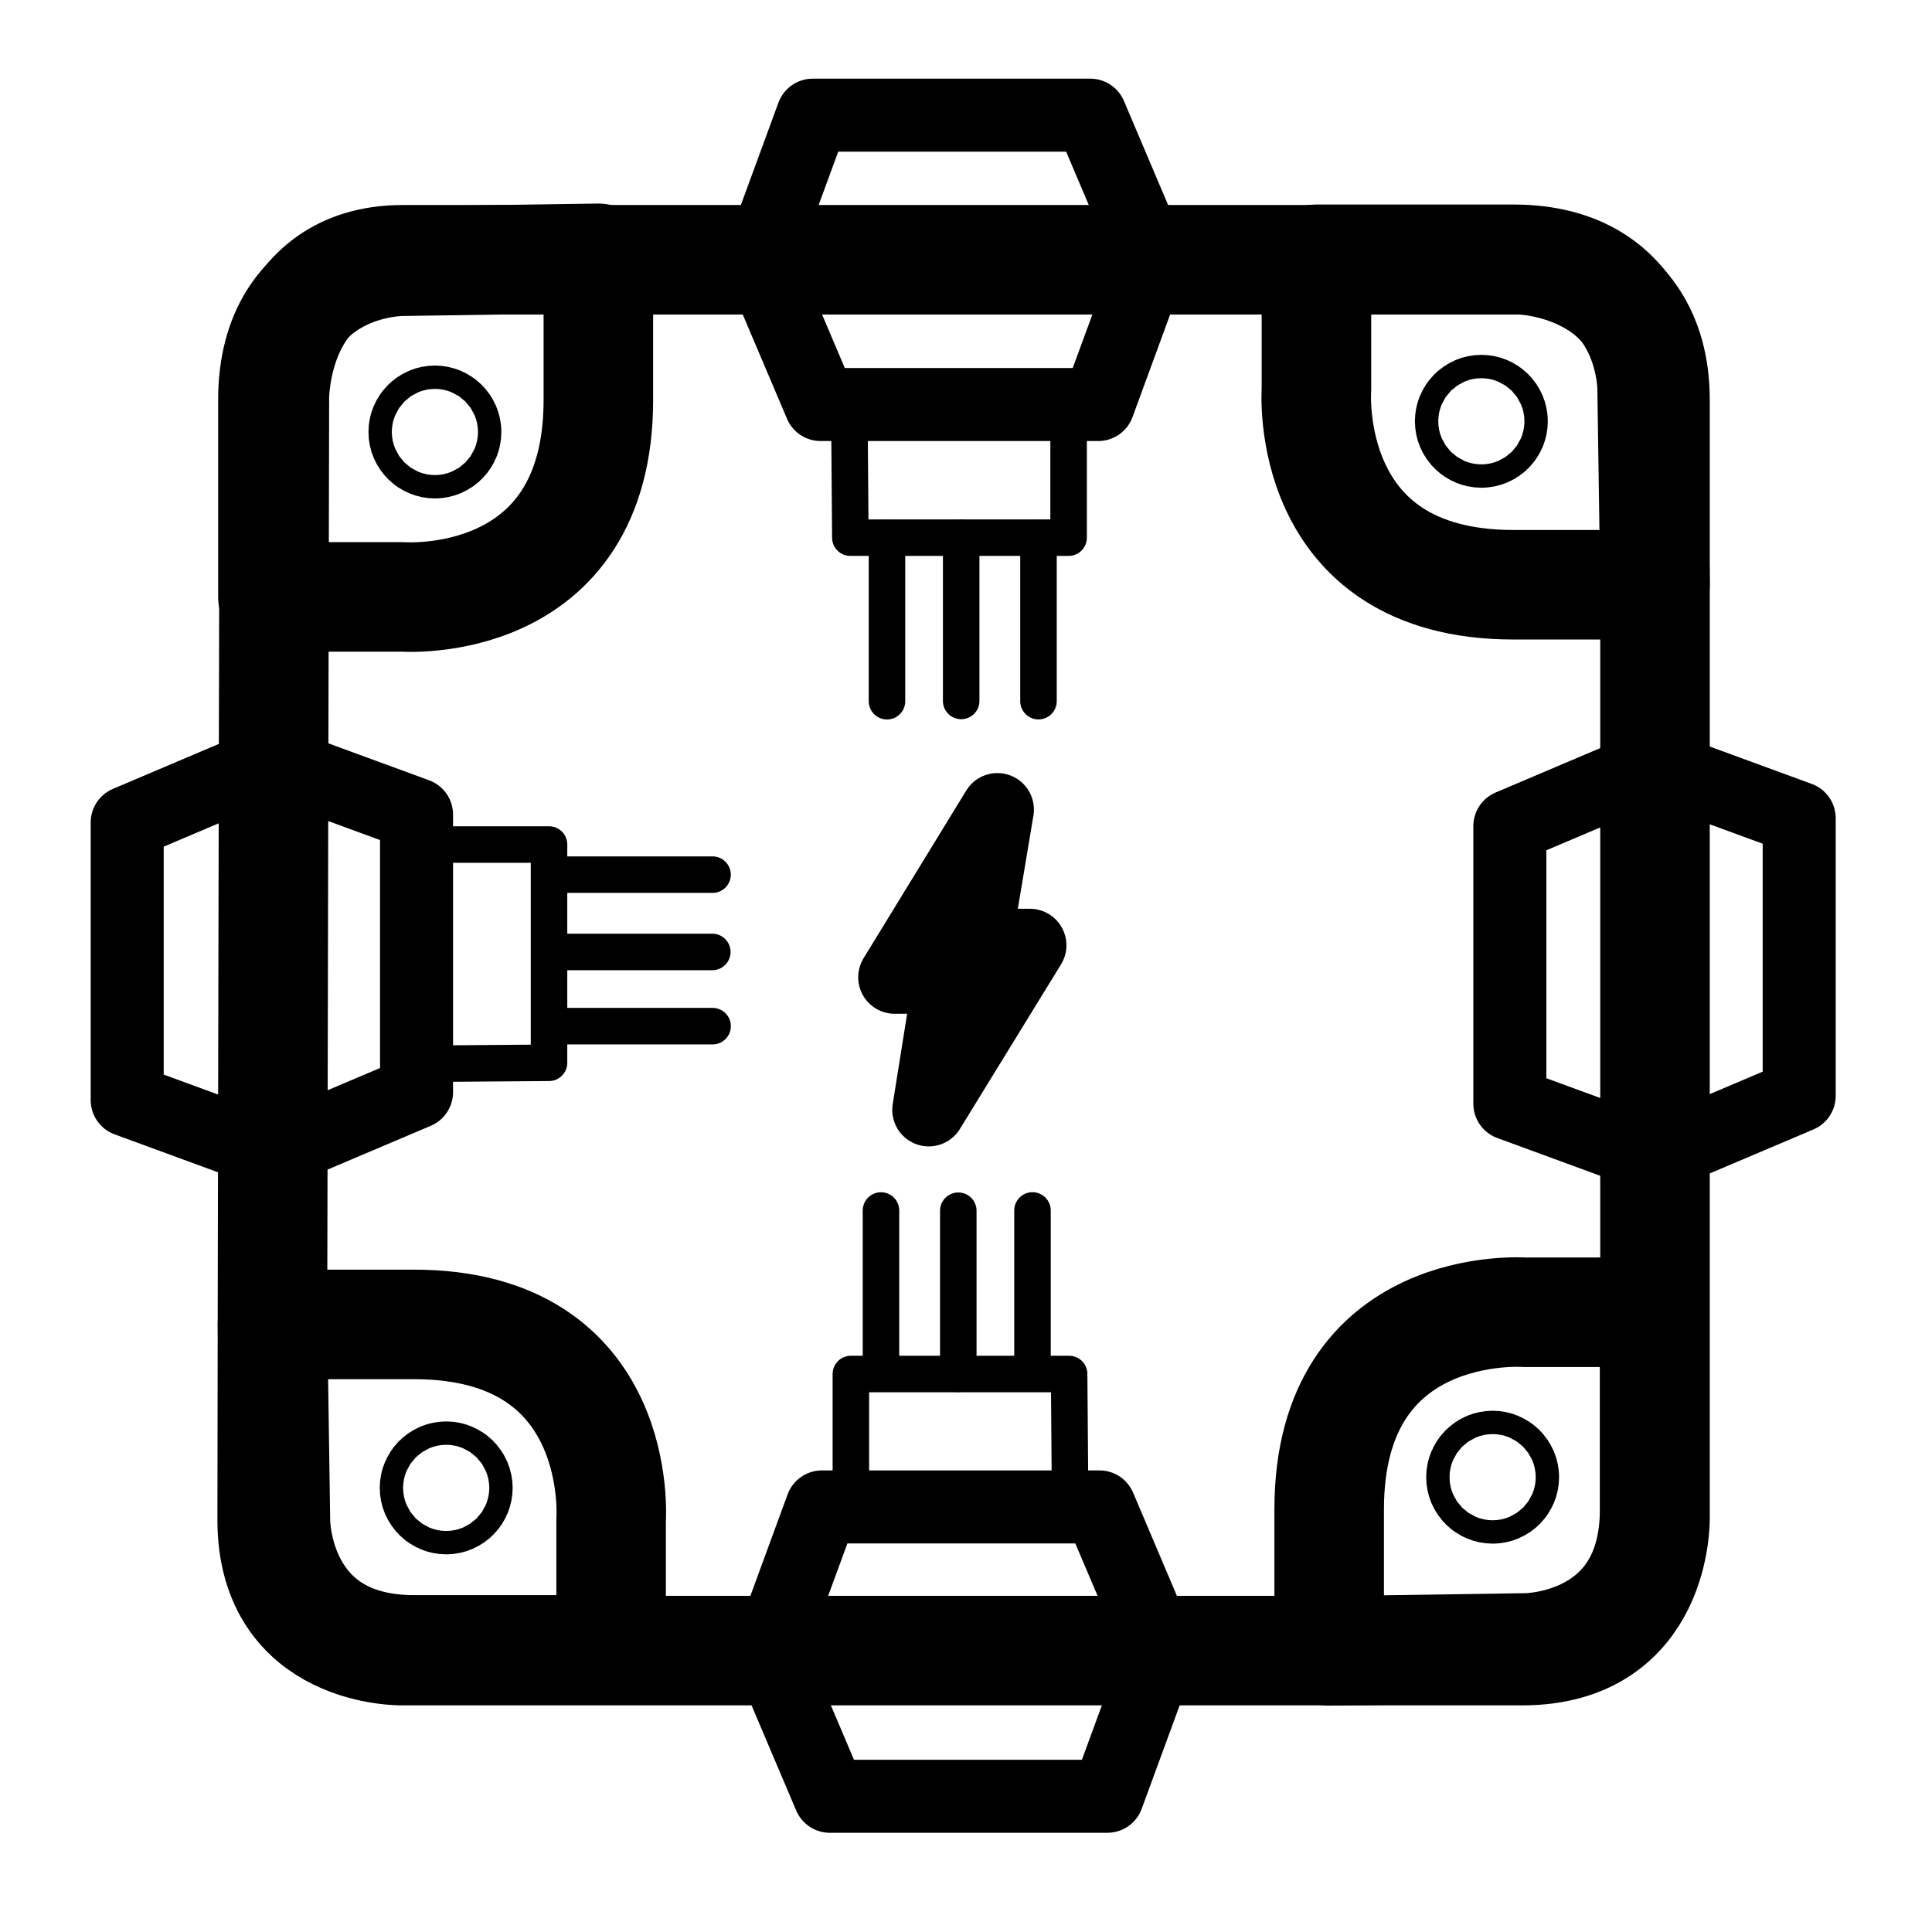
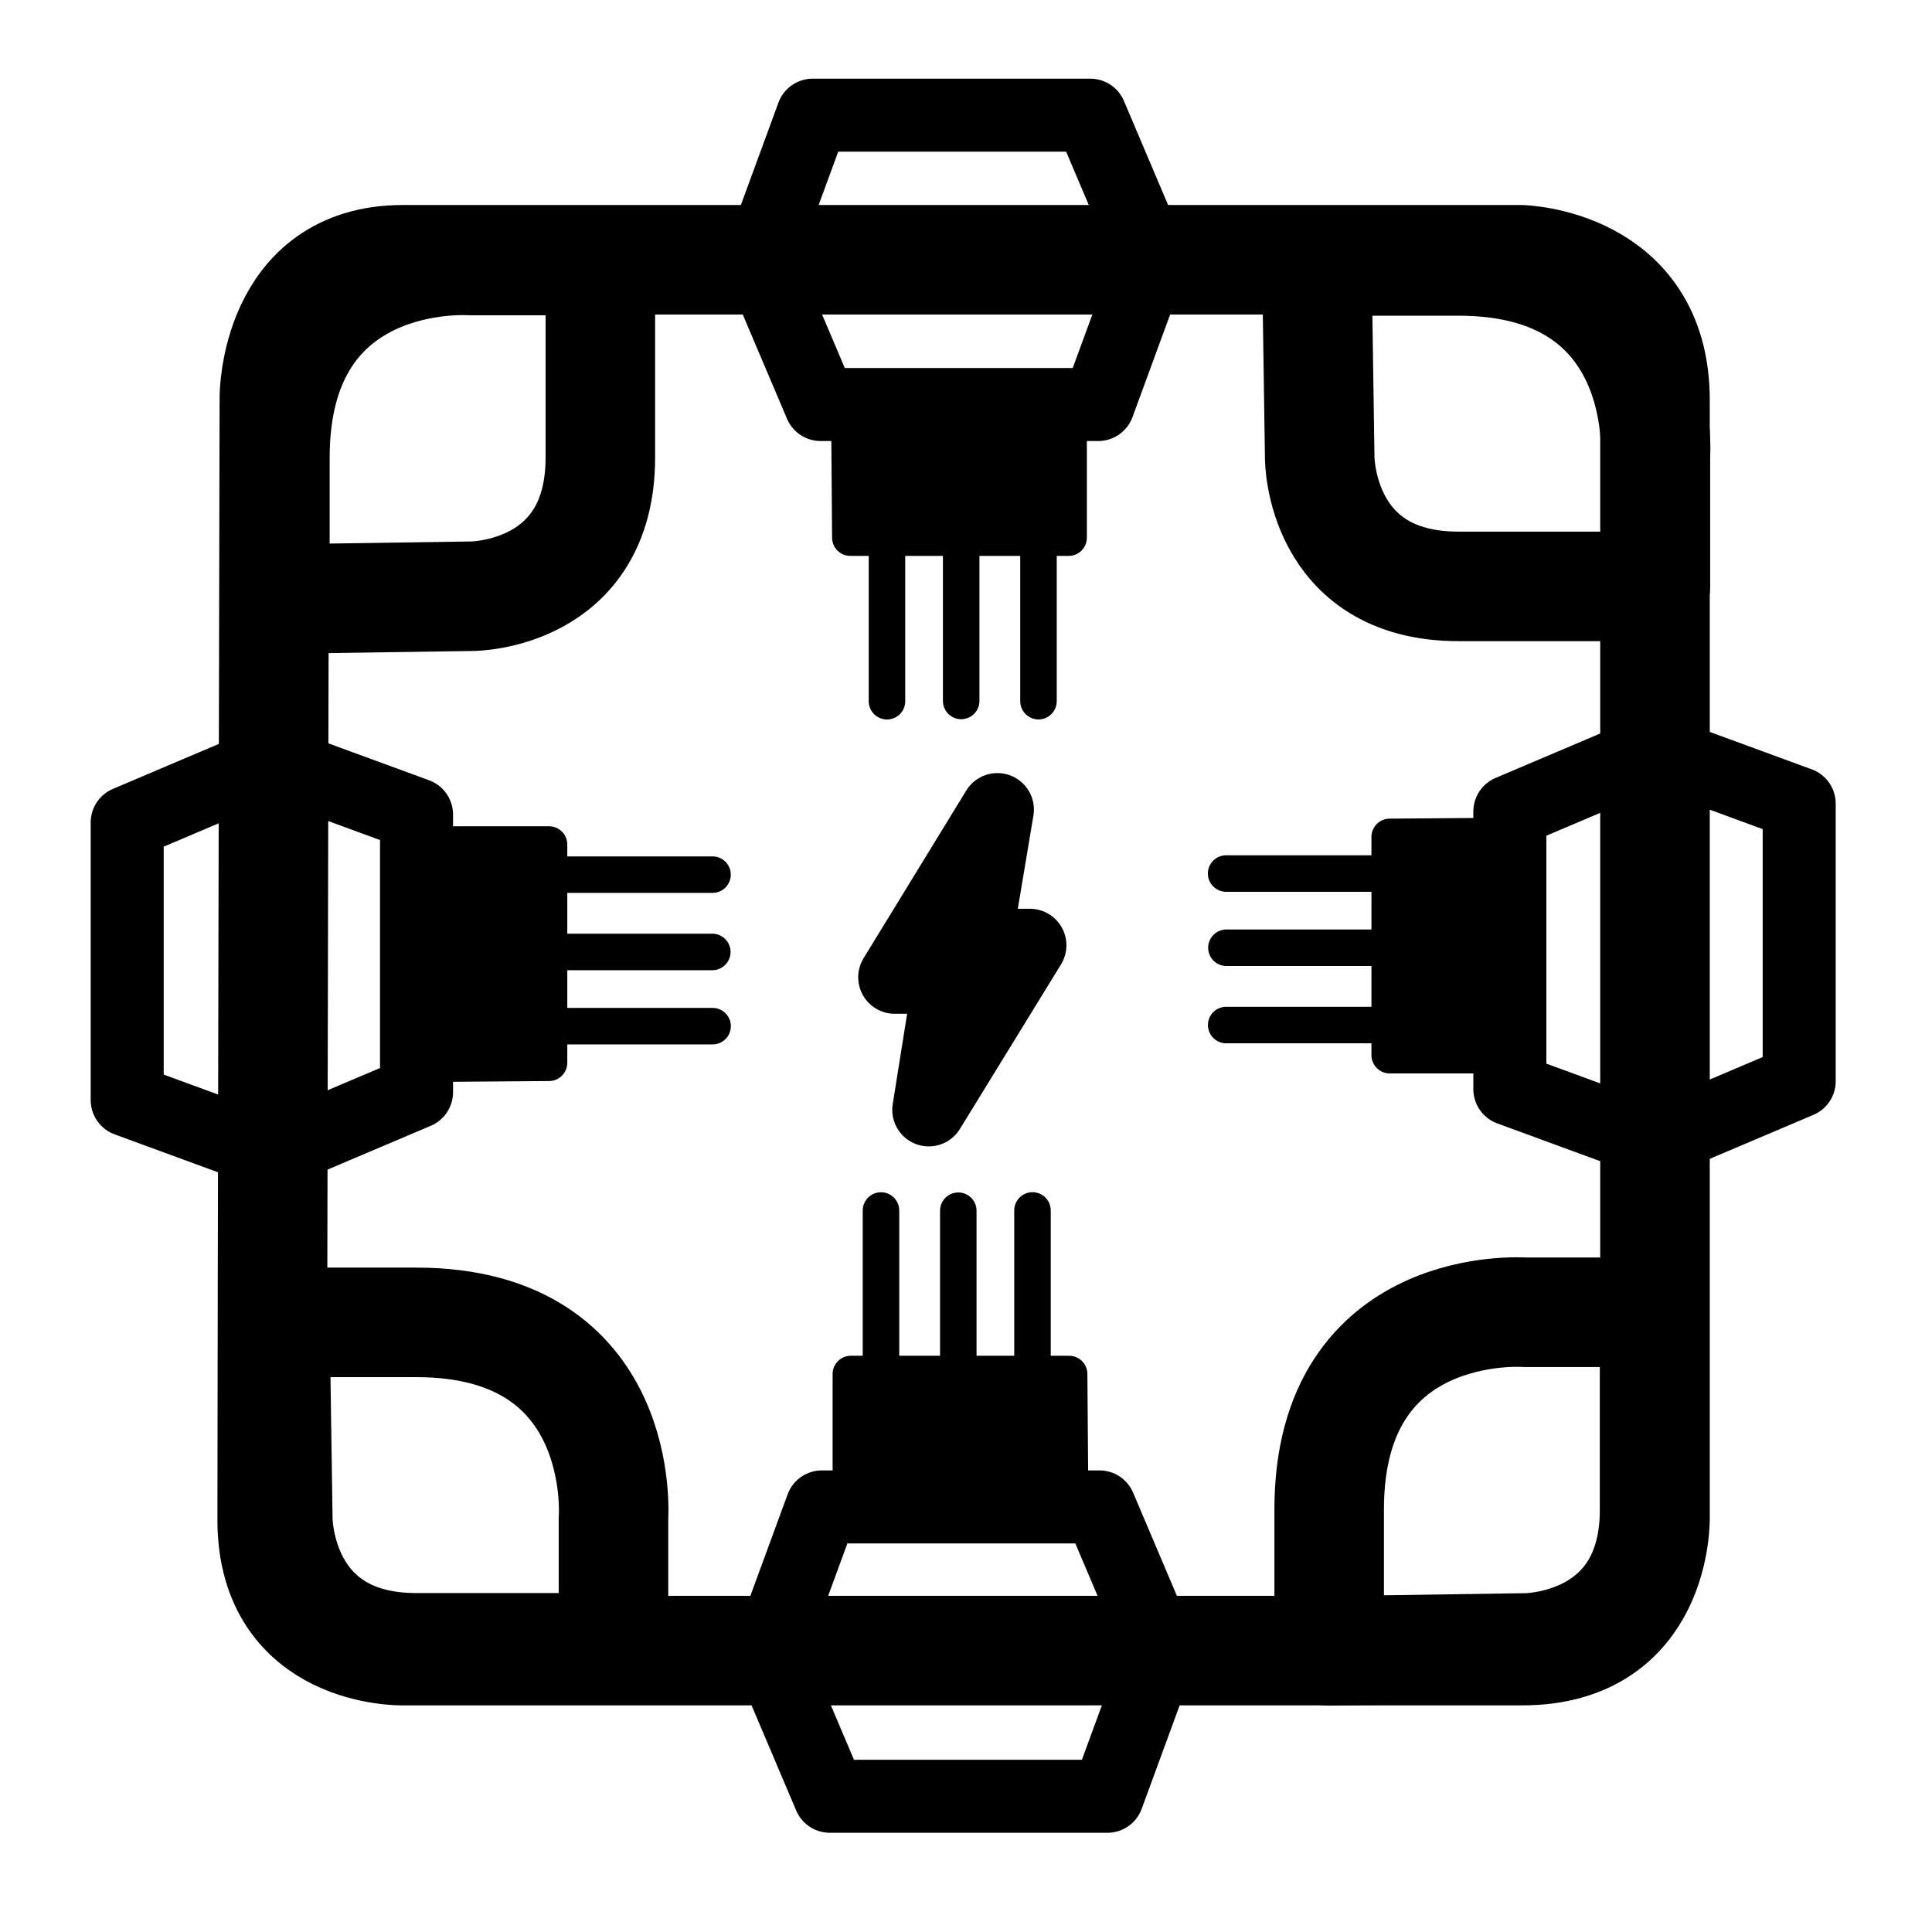
<svg xmlns="http://www.w3.org/2000/svg" width="1000" height="1000" viewBox="0 0 1000 1000" version="1.1" id="svg1" xml:space="preserve">
  <defs id="defs1" />
  <g id="layer1">
-     <g id="g24-06" transform="rotate(-90,498.0591,492.1742)" style="stroke-width:18.898;stroke-dasharray:none;stroke:#000000;stroke-opacity:1">
-       <path style="fill:none;fill-opacity:1;fill-rule:evenodd;stroke:#000000;stroke-width:18.898;stroke-linecap:round;stroke-linejoin:round;stroke-miterlimit:52;stroke-dasharray:none;stroke-opacity:1" d="M 440.136,278.29 H 553.108 V 209.652 H 439.602 Z" id="path20-1" />
-       <path style="fill:none;fill-opacity:1;fill-rule:evenodd;stroke:#000000;stroke-width:18.898;stroke-linecap:round;stroke-linejoin:round;stroke-miterlimit:52;stroke-dasharray:none;stroke-opacity:1" d="m 459.099,362.952 v -84.395" id="path24-5" />
-       <path style="fill:none;fill-opacity:1;fill-rule:evenodd;stroke:#000000;stroke-width:18.898;stroke-linecap:round;stroke-linejoin:round;stroke-miterlimit:52;stroke-dasharray:none;stroke-opacity:1" d="m 497.504,362.806 v -84.395" id="path24-3-5" />
-       <path style="fill:none;fill-opacity:1;fill-rule:evenodd;stroke:#000000;stroke-width:18.898;stroke-linecap:round;stroke-linejoin:round;stroke-miterlimit:52;stroke-dasharray:none;stroke-opacity:1" d="m 537.517,362.924 v -84.395" id="path24-7-4" />
-     </g>
+     <path style="fill:#000000;fill-opacity:1;fill-rule:evenodd;stroke:#000000;stroke-width:18.898;stroke-linecap:round;stroke-linejoin:round;stroke-miterlimit:52;stroke-dasharray:none;stroke-opacity:1" d="M 284.175,550.097 V 437.125 h -68.638 v 113.506 z" id="path20-1" />
+     <path style="fill:none;fill-opacity:1;fill-rule:evenodd;stroke:#000000;stroke-width:18.898;stroke-linecap:round;stroke-linejoin:round;stroke-miterlimit:52;stroke-dasharray:none;stroke-opacity:1" d="m 368.837,531.135 h -84.395" id="path24-5" />
+     <path style="fill:none;fill-opacity:1;fill-rule:evenodd;stroke:#000000;stroke-width:18.898;stroke-linecap:round;stroke-linejoin:round;stroke-miterlimit:52;stroke-dasharray:none;stroke-opacity:1" d="m 368.691,492.73 h -84.395" id="path24-3-5" />
+     <path style="fill:none;fill-opacity:1;fill-rule:evenodd;stroke:#000000;stroke-width:18.898;stroke-linecap:round;stroke-linejoin:round;stroke-miterlimit:52;stroke-dasharray:none;stroke-opacity:1" d="m 368.809,452.716 h -84.395" id="path24-7-4" />
+     <path style="fill:#000000;fill-opacity:1;fill-rule:evenodd;stroke:#000000;stroke-width:18.898;stroke-linecap:round;stroke-linejoin:round;stroke-miterlimit:52;stroke-dasharray:none;stroke-opacity:1" d="m 719.306,433.177 v 112.972 h 68.638 V 432.643 Z" id="path20-1-3" />
+     <path style="fill:none;fill-opacity:1;fill-rule:evenodd;stroke:#000000;stroke-width:18.898;stroke-linecap:round;stroke-linejoin:round;stroke-miterlimit:52;stroke-dasharray:none;stroke-opacity:1" d="m 634.644,452.139 h 84.395" id="path24-5-1" />
+     <path style="fill:none;fill-opacity:1;fill-rule:evenodd;stroke:#000000;stroke-width:18.898;stroke-linecap:round;stroke-linejoin:round;stroke-miterlimit:52;stroke-dasharray:none;stroke-opacity:1" d="m 634.79,490.544 h 84.395" id="path24-3-5-9" />
+     <path style="fill:none;fill-opacity:1;fill-rule:evenodd;stroke:#000000;stroke-width:18.898;stroke-linecap:round;stroke-linejoin:round;stroke-miterlimit:52;stroke-dasharray:none;stroke-opacity:1" d="m 634.672,530.558 h 84.395" id="path24-7-4-4" />
    <path style="fill:none;fill-rule:evenodd;stroke:#000000;stroke-width:56.693;stroke-linecap:round;stroke-linejoin:round;stroke-miterlimit:52;stroke-dasharray:none;stroke-opacity:1" d="m 142.015,205.468 c 0,0 0,-71.007 66.475,-71.007 66.475,0 578.634,0 578.634,0 0,0 69.497,1.511 69.497,72.518 0,71.007 0,578.634 0,578.634 0,0 1.511,68.741 -68.741,68.741 -70.252,0 -579.389,0 -579.389,0 0,0 -67.608,1.511 -67.608,-67.608 0,-69.119 1.133,-581.278 1.133,-581.278 z" id="path8" />
    <path style="fill:none;fill-rule:evenodd;stroke:#000000;stroke-width:37.795;stroke-linecap:round;stroke-linejoin:round;stroke-miterlimit:52;stroke-dasharray:none;stroke-opacity:1" d="M 140.083,394.2 V 596.641 L 65.837,569.4 V 425.715 Z" id="path15" />
    <path style="fill:none;fill-rule:evenodd;stroke:#000000;stroke-width:37.795;stroke-linecap:round;stroke-linejoin:round;stroke-miterlimit:52;stroke-dasharray:none;stroke-opacity:1" d="M 141.354,596.819 V 394.378 l 74.246,27.241 v 143.685 z" id="path15-6" />
-     <path style="fill:none;fill-rule:evenodd;stroke:#000000;stroke-width:37.795;stroke-linecap:round;stroke-linejoin:round;stroke-miterlimit:52;stroke-dasharray:none;stroke-opacity:1" d="M 855.739,396.089 V 598.53 L 781.493,571.289 V 427.603 Z" id="path15-2" />
-     <path style="fill:none;fill-rule:evenodd;stroke:#000000;stroke-width:37.795;stroke-linecap:round;stroke-linejoin:round;stroke-miterlimit:52;stroke-dasharray:none;stroke-opacity:1" d="M 857.01,598.708 V 396.266 l 74.246,27.241 v 143.685 z" id="path15-6-7" />
+     <path style="fill:none;fill-rule:evenodd;stroke:#000000;stroke-width:37.795;stroke-linecap:round;stroke-linejoin:round;stroke-miterlimit:52;stroke-dasharray:none;stroke-opacity:1" d="M 855.739,388.535 V 590.976 L 781.493,563.735 V 420.049 Z" id="path15-2" />
+     <path style="fill:none;fill-rule:evenodd;stroke:#000000;stroke-width:37.795;stroke-linecap:round;stroke-linejoin:round;stroke-miterlimit:52;stroke-dasharray:none;stroke-opacity:1" d="M 857.01,591.154 V 388.712 l 74.246,27.241 v 143.685 z" id="path15-6-7" />
    <path style="fill:none;fill-rule:evenodd;stroke:#000000;stroke-width:37.795;stroke-linecap:round;stroke-linejoin:round;stroke-miterlimit:52;stroke-dasharray:none;stroke-opacity:1" d="M 600.612,854.226 H 398.171 l 27.241,-74.246 h 143.685 z" id="path15-2-6" />
    <path style="fill:none;fill-rule:evenodd;stroke:#000000;stroke-width:37.795;stroke-linecap:round;stroke-linejoin:round;stroke-miterlimit:52;stroke-dasharray:none;stroke-opacity:1" d="m 397.993,855.497 h 202.441 l -27.241,74.246 H 429.508 Z" id="path15-6-7-0" />
    <path style="fill:none;fill-rule:evenodd;stroke:#000000;stroke-width:37.795;stroke-linecap:round;stroke-linejoin:round;stroke-miterlimit:52;stroke-dasharray:none;stroke-opacity:1" d="M 595.861,133.864 H 393.42 l 27.241,-74.246 h 143.685 z" id="path15-2-6-1" />
    <path style="fill:none;fill-rule:evenodd;stroke:#000000;stroke-width:37.795;stroke-linecap:round;stroke-linejoin:round;stroke-miterlimit:52;stroke-dasharray:none;stroke-opacity:1" d="m 393.242,135.134 h 202.441 l -27.241,74.246 H 424.757 Z" id="path15-6-7-0-8" />
-     <g id="g18" style="stroke-width:56.693;stroke-dasharray:none;fill:none;fill-opacity:1;stroke:#000000;stroke-opacity:1">
-       <path style="fill:none;fill-rule:evenodd;stroke:#000000;stroke-width:56.693;stroke-linecap:round;stroke-linejoin:round;stroke-miterlimit:52;stroke-dasharray:none;fill-opacity:1;stroke-opacity:1" d="m 208.49,308.957 c 0,0 101.223,7.554 101.223,-101.979 l 0,-73.273 -101.979,1.511 c 0,0 -66.475,0 -66.475,71.763 V 308.957 Z" id="path17" />
-       <circle style="fill:none;fill-rule:evenodd;stroke:#000000;stroke-width:56.693;stroke-linecap:round;stroke-linejoin:round;stroke-miterlimit:52;stroke-dasharray:none;fill-opacity:1;stroke-opacity:1" id="path18" cx="225.108" cy="223.597" r="6.043" />
-     </g>
-     <g id="g18-0" transform="rotate(90,498.6963,491.6468)" style="stroke-width:56.693;stroke-dasharray:none;stroke:#000000;stroke-opacity:1;fill:none">
-       <path style="fill:none;fill-rule:evenodd;stroke:#000000;stroke-width:56.693;stroke-linecap:round;stroke-linejoin:round;stroke-miterlimit:52;stroke-dasharray:none;stroke-opacity:1" d="m 208.49,308.957 c 0,0 101.223,7.554 101.223,-101.979 v -73.273 l -101.979,1.511 c 0,0 -66.475,0 -66.475,71.763 V 308.957 Z" id="path17-2" />
-       <circle style="fill:none;fill-opacity:1;fill-rule:evenodd;stroke:#000000;stroke-width:56.693;stroke-linecap:round;stroke-linejoin:round;stroke-miterlimit:52;stroke-dasharray:none;stroke-opacity:1" id="path18-3" cx="225.108" cy="223.597" r="6.043" />
-     </g>
-     <g id="g18-2" transform="rotate(180,498.8471,494.0937)" style="stroke-width:56.693;stroke-dasharray:none;stroke:#000000;stroke-opacity:1;fill:none">
-       <path style="fill:none;fill-rule:evenodd;stroke:#000000;stroke-width:56.693;stroke-linecap:round;stroke-linejoin:round;stroke-miterlimit:52;stroke-dasharray:none;stroke-opacity:1" d="m 208.49,308.957 c 0,0 101.223,7.554 101.223,-101.979 v -73.273 l -101.979,1.511 c 0,0 -66.475,0 -66.475,71.763 V 308.957 Z" id="path17-28" />
-       <circle style="fill:none;fill-opacity:1;fill-rule:evenodd;stroke:#000000;stroke-width:56.693;stroke-linecap:round;stroke-linejoin:round;stroke-miterlimit:52;stroke-dasharray:none;stroke-opacity:1" id="path18-9" cx="225.108" cy="223.597" r="6.043" />
-     </g>
-     <g id="g18-0-7" transform="rotate(-90,501.2939,493.943)" style="stroke-width:56.693;stroke-dasharray:none;stroke:#000000;stroke-opacity:1;fill:none">
-       <path style="fill:none;fill-rule:evenodd;stroke:#000000;stroke-width:56.693;stroke-linecap:round;stroke-linejoin:round;stroke-miterlimit:52;stroke-dasharray:none;stroke-opacity:1" d="m 208.49,308.957 c 0,0 101.223,7.554 101.223,-101.979 v -73.273 l -101.979,1.511 c 0,0 -66.475,0 -66.475,71.763 V 308.957 Z" id="path17-2-3" />
-       <circle style="fill:none;fill-opacity:1;fill-rule:evenodd;stroke:#000000;stroke-width:56.693;stroke-linecap:round;stroke-linejoin:round;stroke-miterlimit:52;stroke-dasharray:none;stroke-opacity:1" id="path18-3-6" cx="225.108" cy="223.597" r="6.043" />
-     </g>
-     <g id="g24" style="stroke-width:18.898;stroke-dasharray:none;stroke:#000000;stroke-opacity:1">
-       <path style="fill:none;fill-opacity:1;fill-rule:evenodd;stroke:#000000;stroke-width:18.898;stroke-linecap:round;stroke-linejoin:round;stroke-miterlimit:52;stroke-dasharray:none;stroke-opacity:1" d="M 440.136,278.29 H 553.108 V 209.652 H 439.602 Z" id="path20" />
-       <path style="fill:none;fill-opacity:1;fill-rule:evenodd;stroke:#000000;stroke-width:18.898;stroke-linecap:round;stroke-linejoin:round;stroke-miterlimit:52;stroke-dasharray:none;stroke-opacity:1" d="m 459.099,362.952 v -84.395" id="path24" />
-       <path style="fill:none;fill-opacity:1;fill-rule:evenodd;stroke:#000000;stroke-width:18.898;stroke-linecap:round;stroke-linejoin:round;stroke-miterlimit:52;stroke-dasharray:none;stroke-opacity:1" d="m 497.504,362.806 v -84.395" id="path24-3" />
-       <path style="fill:none;fill-opacity:1;fill-rule:evenodd;stroke:#000000;stroke-width:18.898;stroke-linecap:round;stroke-linejoin:round;stroke-miterlimit:52;stroke-dasharray:none;stroke-opacity:1" d="m 537.517,362.924 v -84.395" id="path24-7" />
-     </g>
-     <g id="g24-0" transform="rotate(180,496.7569,494.7385)" style="stroke-width:18.898;stroke-dasharray:none;stroke:#000000;stroke-opacity:1">
-       <path style="fill:none;fill-opacity:1;fill-rule:evenodd;stroke:#000000;stroke-width:18.898;stroke-linecap:round;stroke-linejoin:round;stroke-miterlimit:52;stroke-dasharray:none;stroke-opacity:1" d="M 440.136,278.29 H 553.108 V 209.652 H 439.602 Z" id="path20-3" />
-       <path style="fill:none;fill-opacity:1;fill-rule:evenodd;stroke:#000000;stroke-width:18.898;stroke-linecap:round;stroke-linejoin:round;stroke-miterlimit:52;stroke-dasharray:none;stroke-opacity:1" d="m 459.099,362.952 v -84.395" id="path24-6" />
-       <path style="fill:none;fill-opacity:1;fill-rule:evenodd;stroke:#000000;stroke-width:18.898;stroke-linecap:round;stroke-linejoin:round;stroke-miterlimit:52;stroke-dasharray:none;stroke-opacity:1" d="m 497.504,362.806 v -84.395" id="path24-3-1" />
-       <path style="fill:none;fill-opacity:1;fill-rule:evenodd;stroke:#000000;stroke-width:18.898;stroke-linecap:round;stroke-linejoin:round;stroke-miterlimit:52;stroke-dasharray:none;stroke-opacity:1" d="m 537.517,362.924 v -84.395" id="path24-7-0" />
-     </g>
+     <path style="fill:none;fill-rule:evenodd;stroke:#000000;stroke-width:56.693;stroke-linecap:round;stroke-linejoin:round;stroke-miterlimit:52;stroke-dasharray:none;stroke-opacity:1" d="m 789.205,679.23 c 0,0 -101.223,-7.554 -101.223,101.979 v 73.273 l 101.979,-1.511 c 0,0 66.475,0 66.475,-71.763 V 679.23 Z" id="path17-28" />
+     <path style="fill:none;fill-rule:evenodd;stroke:#000000;stroke-width:56.693;stroke-linecap:round;stroke-linejoin:round;stroke-miterlimit:52;stroke-dasharray:none;stroke-opacity:1" d="m 243.509,134.862 c 0,0 -101.223,-7.554 -101.223,101.979 v 73.273 l 101.979,-1.511 c 0,0 66.475,0 66.475,-71.763 V 134.862 Z" id="path17-28-2-0" />
+     <path style="fill:#000000;fill-opacity:1;fill-rule:evenodd;stroke:#000000;stroke-width:18.898;stroke-linecap:round;stroke-linejoin:round;stroke-miterlimit:52;stroke-dasharray:none;stroke-opacity:1" d="M 440.136,278.29 H 553.108 V 209.652 H 439.602 Z" id="path20" />
+     <path style="fill:none;fill-opacity:1;fill-rule:evenodd;stroke:#000000;stroke-width:18.898;stroke-linecap:round;stroke-linejoin:round;stroke-miterlimit:52;stroke-dasharray:none;stroke-opacity:1" d="m 459.099,362.952 v -84.395" id="path24" />
+     <path style="fill:none;fill-opacity:1;fill-rule:evenodd;stroke:#000000;stroke-width:18.898;stroke-linecap:round;stroke-linejoin:round;stroke-miterlimit:52;stroke-dasharray:none;stroke-opacity:1" d="m 497.504,362.806 v -84.395" id="path24-3" />
+     <path style="fill:none;fill-opacity:1;fill-rule:evenodd;stroke:#000000;stroke-width:18.898;stroke-linecap:round;stroke-linejoin:round;stroke-miterlimit:52;stroke-dasharray:none;stroke-opacity:1" d="m 537.517,362.924 v -84.395" id="path24-7" />
+     <path style="fill:#000000;fill-opacity:1;fill-rule:evenodd;stroke:#000000;stroke-width:18.898;stroke-linecap:round;stroke-linejoin:round;stroke-miterlimit:52;stroke-dasharray:none;stroke-opacity:1" d="M 553.377,711.187 H 440.405 v 68.638 h 113.506 z" id="path20-3" />
+     <path style="fill:none;fill-opacity:1;fill-rule:evenodd;stroke:#000000;stroke-width:18.898;stroke-linecap:round;stroke-linejoin:round;stroke-miterlimit:52;stroke-dasharray:none;stroke-opacity:1" d="m 534.415,626.525 v 84.395" id="path24-6" />
+     <path style="fill:none;fill-opacity:1;fill-rule:evenodd;stroke:#000000;stroke-width:18.898;stroke-linecap:round;stroke-linejoin:round;stroke-miterlimit:52;stroke-dasharray:none;stroke-opacity:1" d="m 496.01,626.671 v 84.395" id="path24-3-1" />
+     <path style="fill:none;fill-opacity:1;fill-rule:evenodd;stroke:#000000;stroke-width:18.898;stroke-linecap:round;stroke-linejoin:round;stroke-miterlimit:52;stroke-dasharray:none;stroke-opacity:1" d="m 455.997,626.553 v 84.395" id="path24-7-0" />
+     <path style="fill:none;fill-rule:evenodd;stroke:#000000;stroke-width:56.693;stroke-linecap:round;stroke-linejoin:round;stroke-miterlimit:52;stroke-dasharray:none;stroke-opacity:1" d="m 856.825,236.279 c 0,0 7.554,-101.223 -101.979,-101.223 h -73.273 l 1.511,101.979 c 0,0 0,66.475 71.763,66.475 h 101.979 z" id="path17-28-2-0-7" />
+     <path style="fill:none;fill-rule:evenodd;stroke:#000000;stroke-width:56.693;stroke-linecap:round;stroke-linejoin:round;stroke-miterlimit:52;stroke-dasharray:none;stroke-opacity:1" d="m 317.534,785.685 c 0,0 7.554,-101.223 -101.979,-101.223 h -73.273 l 1.511,101.979 c 0,0 0,66.475 71.763,66.475 h 101.979 z" id="path17-28-2-0-7-5" />
    <path style="fill:#000000;fill-opacity:1;fill-rule:evenodd;stroke:#000000;stroke-width:37.795;stroke-linecap:round;stroke-linejoin:round;stroke-miterlimit:52;stroke-dasharray:none;stroke-opacity:1" d="m 516.252,419.038 -11.751,70.24 h 28.577 l -52.346,85.196 10.95,-68.638 h -28.577 z" id="path28" />
  </g>
</svg>
